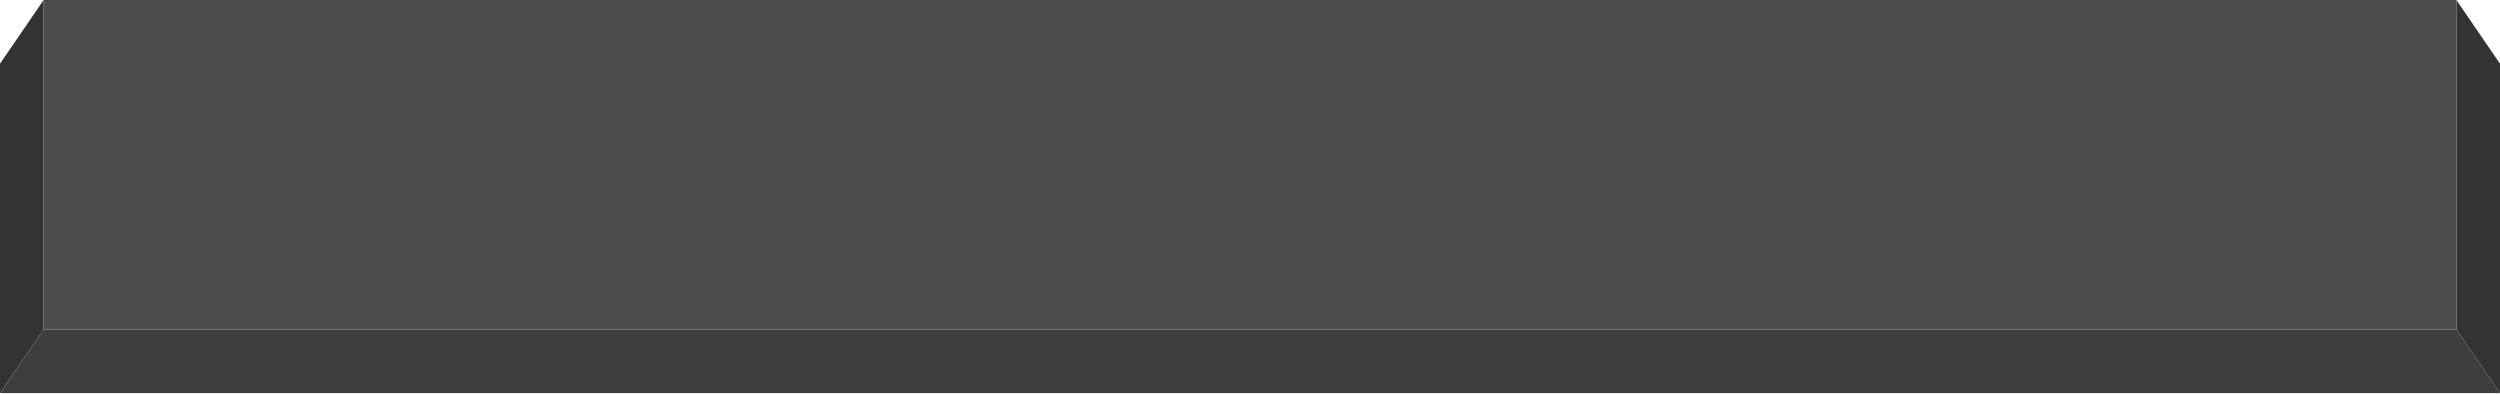
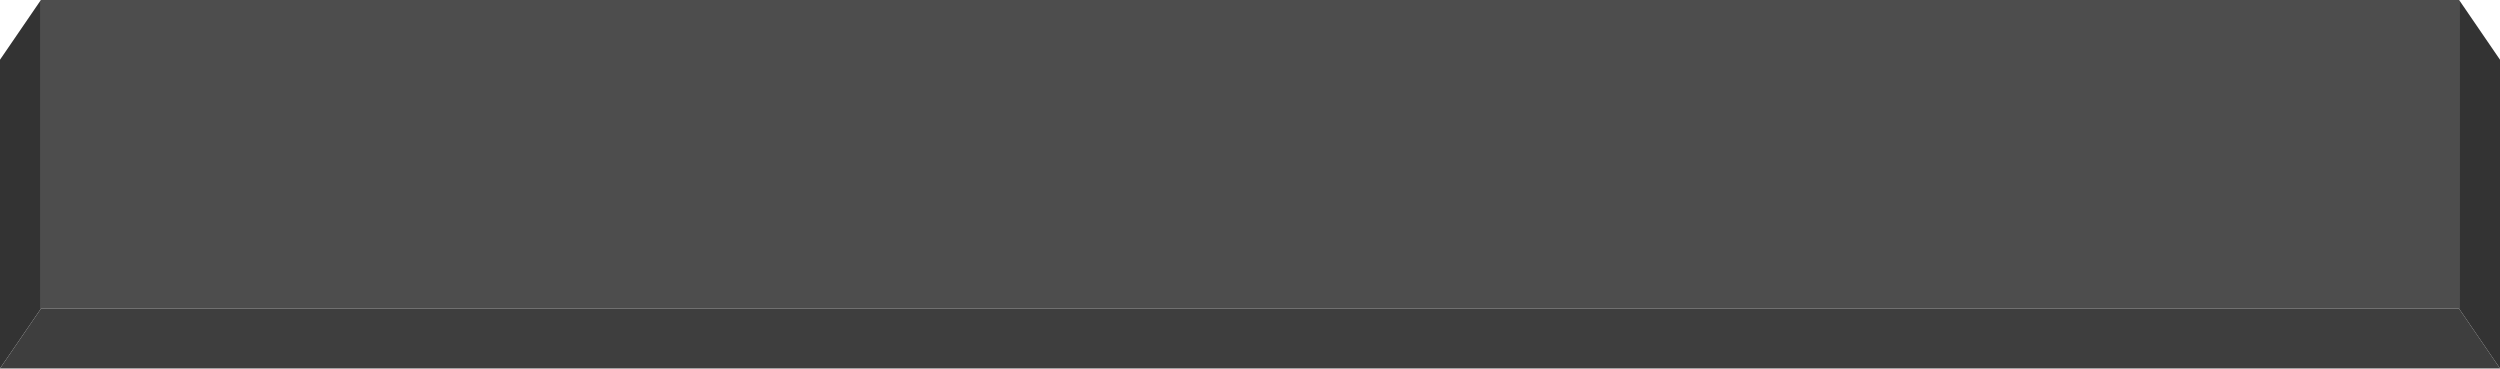
- <svg xmlns="http://www.w3.org/2000/svg" width="455.351" height="71.607" viewBox="0 0 455.351 71.607" id="svg5197" version="1.1">
+ <svg xmlns="http://www.w3.org/2000/svg" width="339.262" height="50" viewBox="0 0 339.262 50" id="svg5197" version="1.1">
  <defs id="defs5199" />
-   <g id="layer1" transform="translate(0,-980.7552)">
-     <g id="g4620" transform="translate(-59.68292,173.7255)">
-       <path style="opacity:1;fill:#333333;fill-opacity:1;stroke:none;stroke-width:3;stroke-linecap:round;stroke-linejoin:round;stroke-miterlimit:4;stroke-dasharray:none;stroke-opacity:1" d="m 67.629,807.029 -7.946,11.607 0,60 7.946,-11.607 z" id="path4576" />
-       <path style="opacity:1;fill:#3e3e3e;fill-opacity:1;stroke:none;stroke-width:3;stroke-linecap:round;stroke-linejoin:round;stroke-miterlimit:4;stroke-dasharray:none;stroke-opacity:1" d="m 67.629,867.029 -7.945,11.607 455.349,4e-5 -7.945,-11.607 z" id="path4614" />
-       <path style="opacity:1;fill:#333333;fill-opacity:1;stroke:none;stroke-width:3;stroke-linecap:round;stroke-linejoin:round;stroke-miterlimit:4;stroke-dasharray:none;stroke-opacity:1" d="m 507.088,807.029 7.946,11.607 0,60 -7.946,-11.607 z" id="path4618" />
-       <rect style="opacity:1;fill:#4d4d4d;fill-opacity:1;stroke:none;stroke-width:3;stroke-linecap:round;stroke-linejoin:round;stroke-miterlimit:4;stroke-dasharray:none;stroke-opacity:1" id="rect4572" width="439.459" height="60" x="67.629" y="807.029" />
+   <g id="layer1" transform="translate(0,-1002.362)">
+     <g id="g4142">
+       <path style="opacity:1;fill:#333333;fill-opacity:1;stroke:none;stroke-width:3;stroke-linecap:round;stroke-linejoin:round;stroke-miterlimit:4;stroke-dasharray:none;stroke-opacity:1" d="M 5.548,1002.362 3.59783e-7,1010.467 l 0,41.895 L 5.548,1044.257 Z" id="path4576" />
+       <path style="opacity:1;fill:#3e3e3e;fill-opacity:1;stroke:none;stroke-width:3;stroke-linecap:round;stroke-linejoin:round;stroke-miterlimit:4;stroke-dasharray:none;stroke-opacity:1" d="m 5.548,1044.257 -5.548,8.105 339.261,0 -5.548,-8.105 z" id="path4614" />
+       <path style="opacity:1;fill:#333333;fill-opacity:1;stroke:none;stroke-width:3;stroke-linecap:round;stroke-linejoin:round;stroke-miterlimit:4;stroke-dasharray:none;stroke-opacity:1" d="m 333.714,1002.362 5.548,8.105 0,41.895 -5.548,-8.105 z" id="path4618" />
+       <rect style="opacity:1;fill:#4d4d4d;fill-opacity:1;stroke:none;stroke-width:3;stroke-linecap:round;stroke-linejoin:round;stroke-miterlimit:4;stroke-dasharray:none;stroke-opacity:1" id="rect4572" width="328.165" height="41.895" x="5.548" y="1002.362" />
    </g>
  </g>
</svg>
